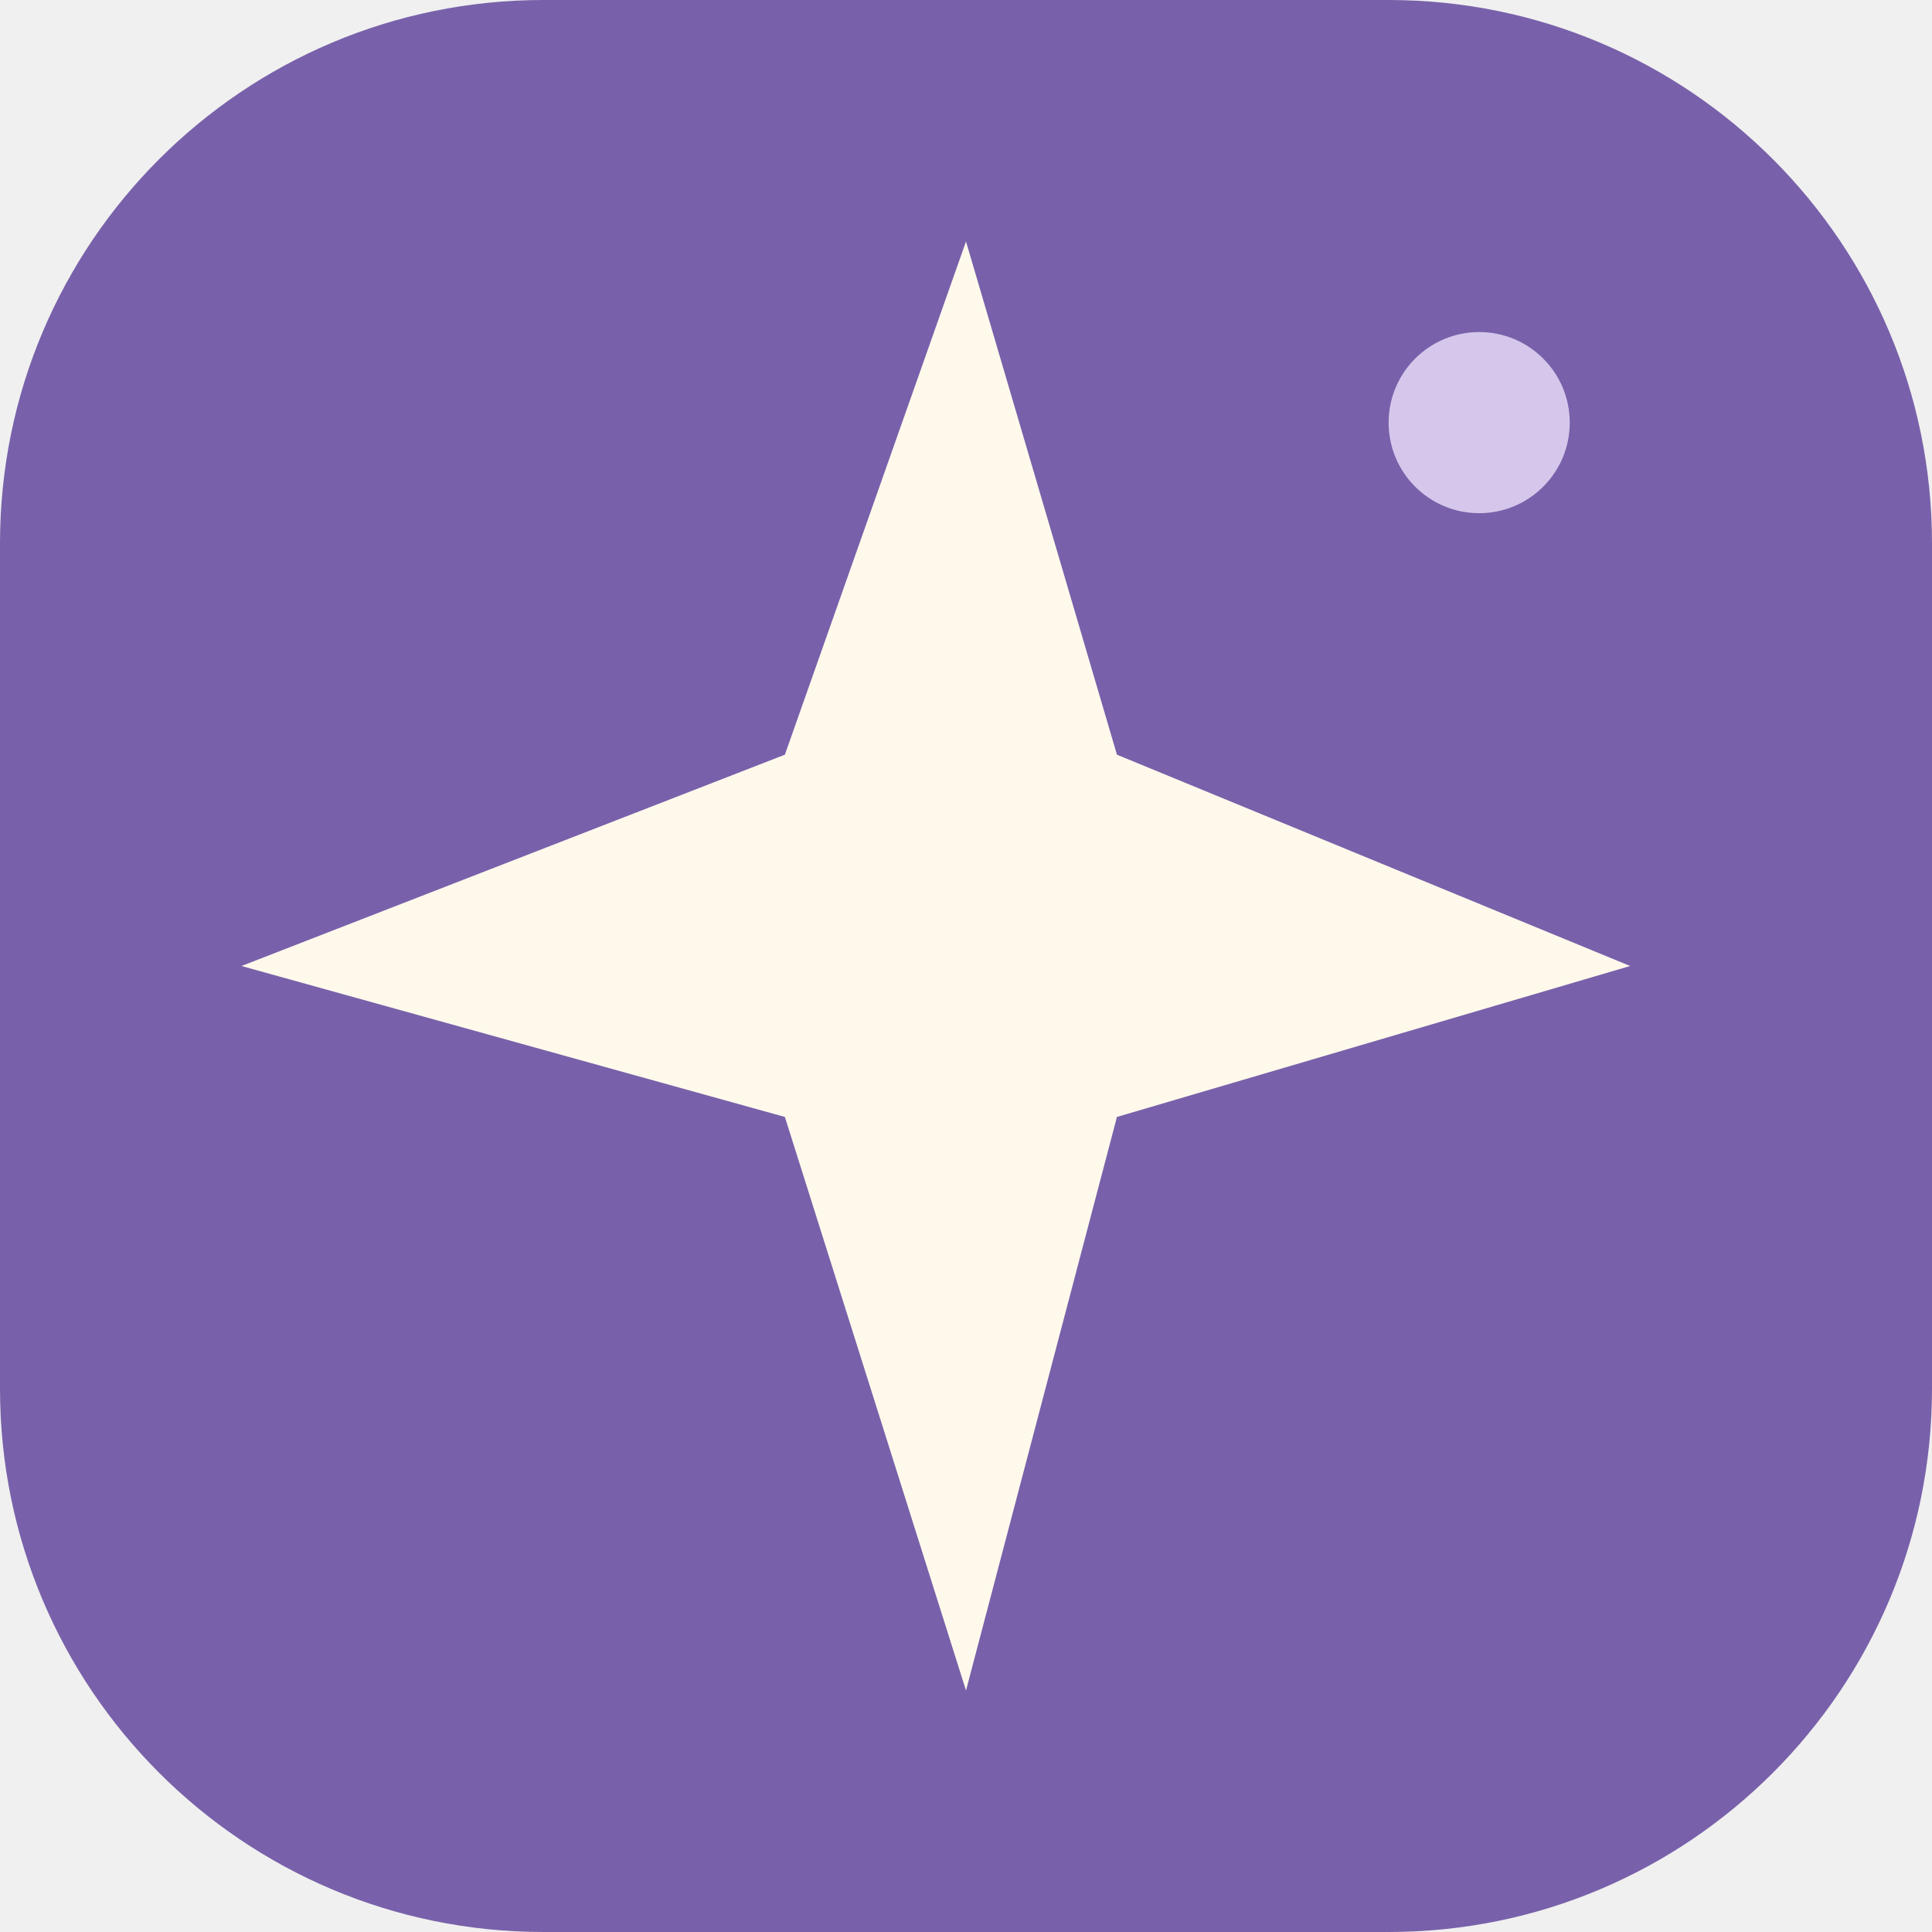
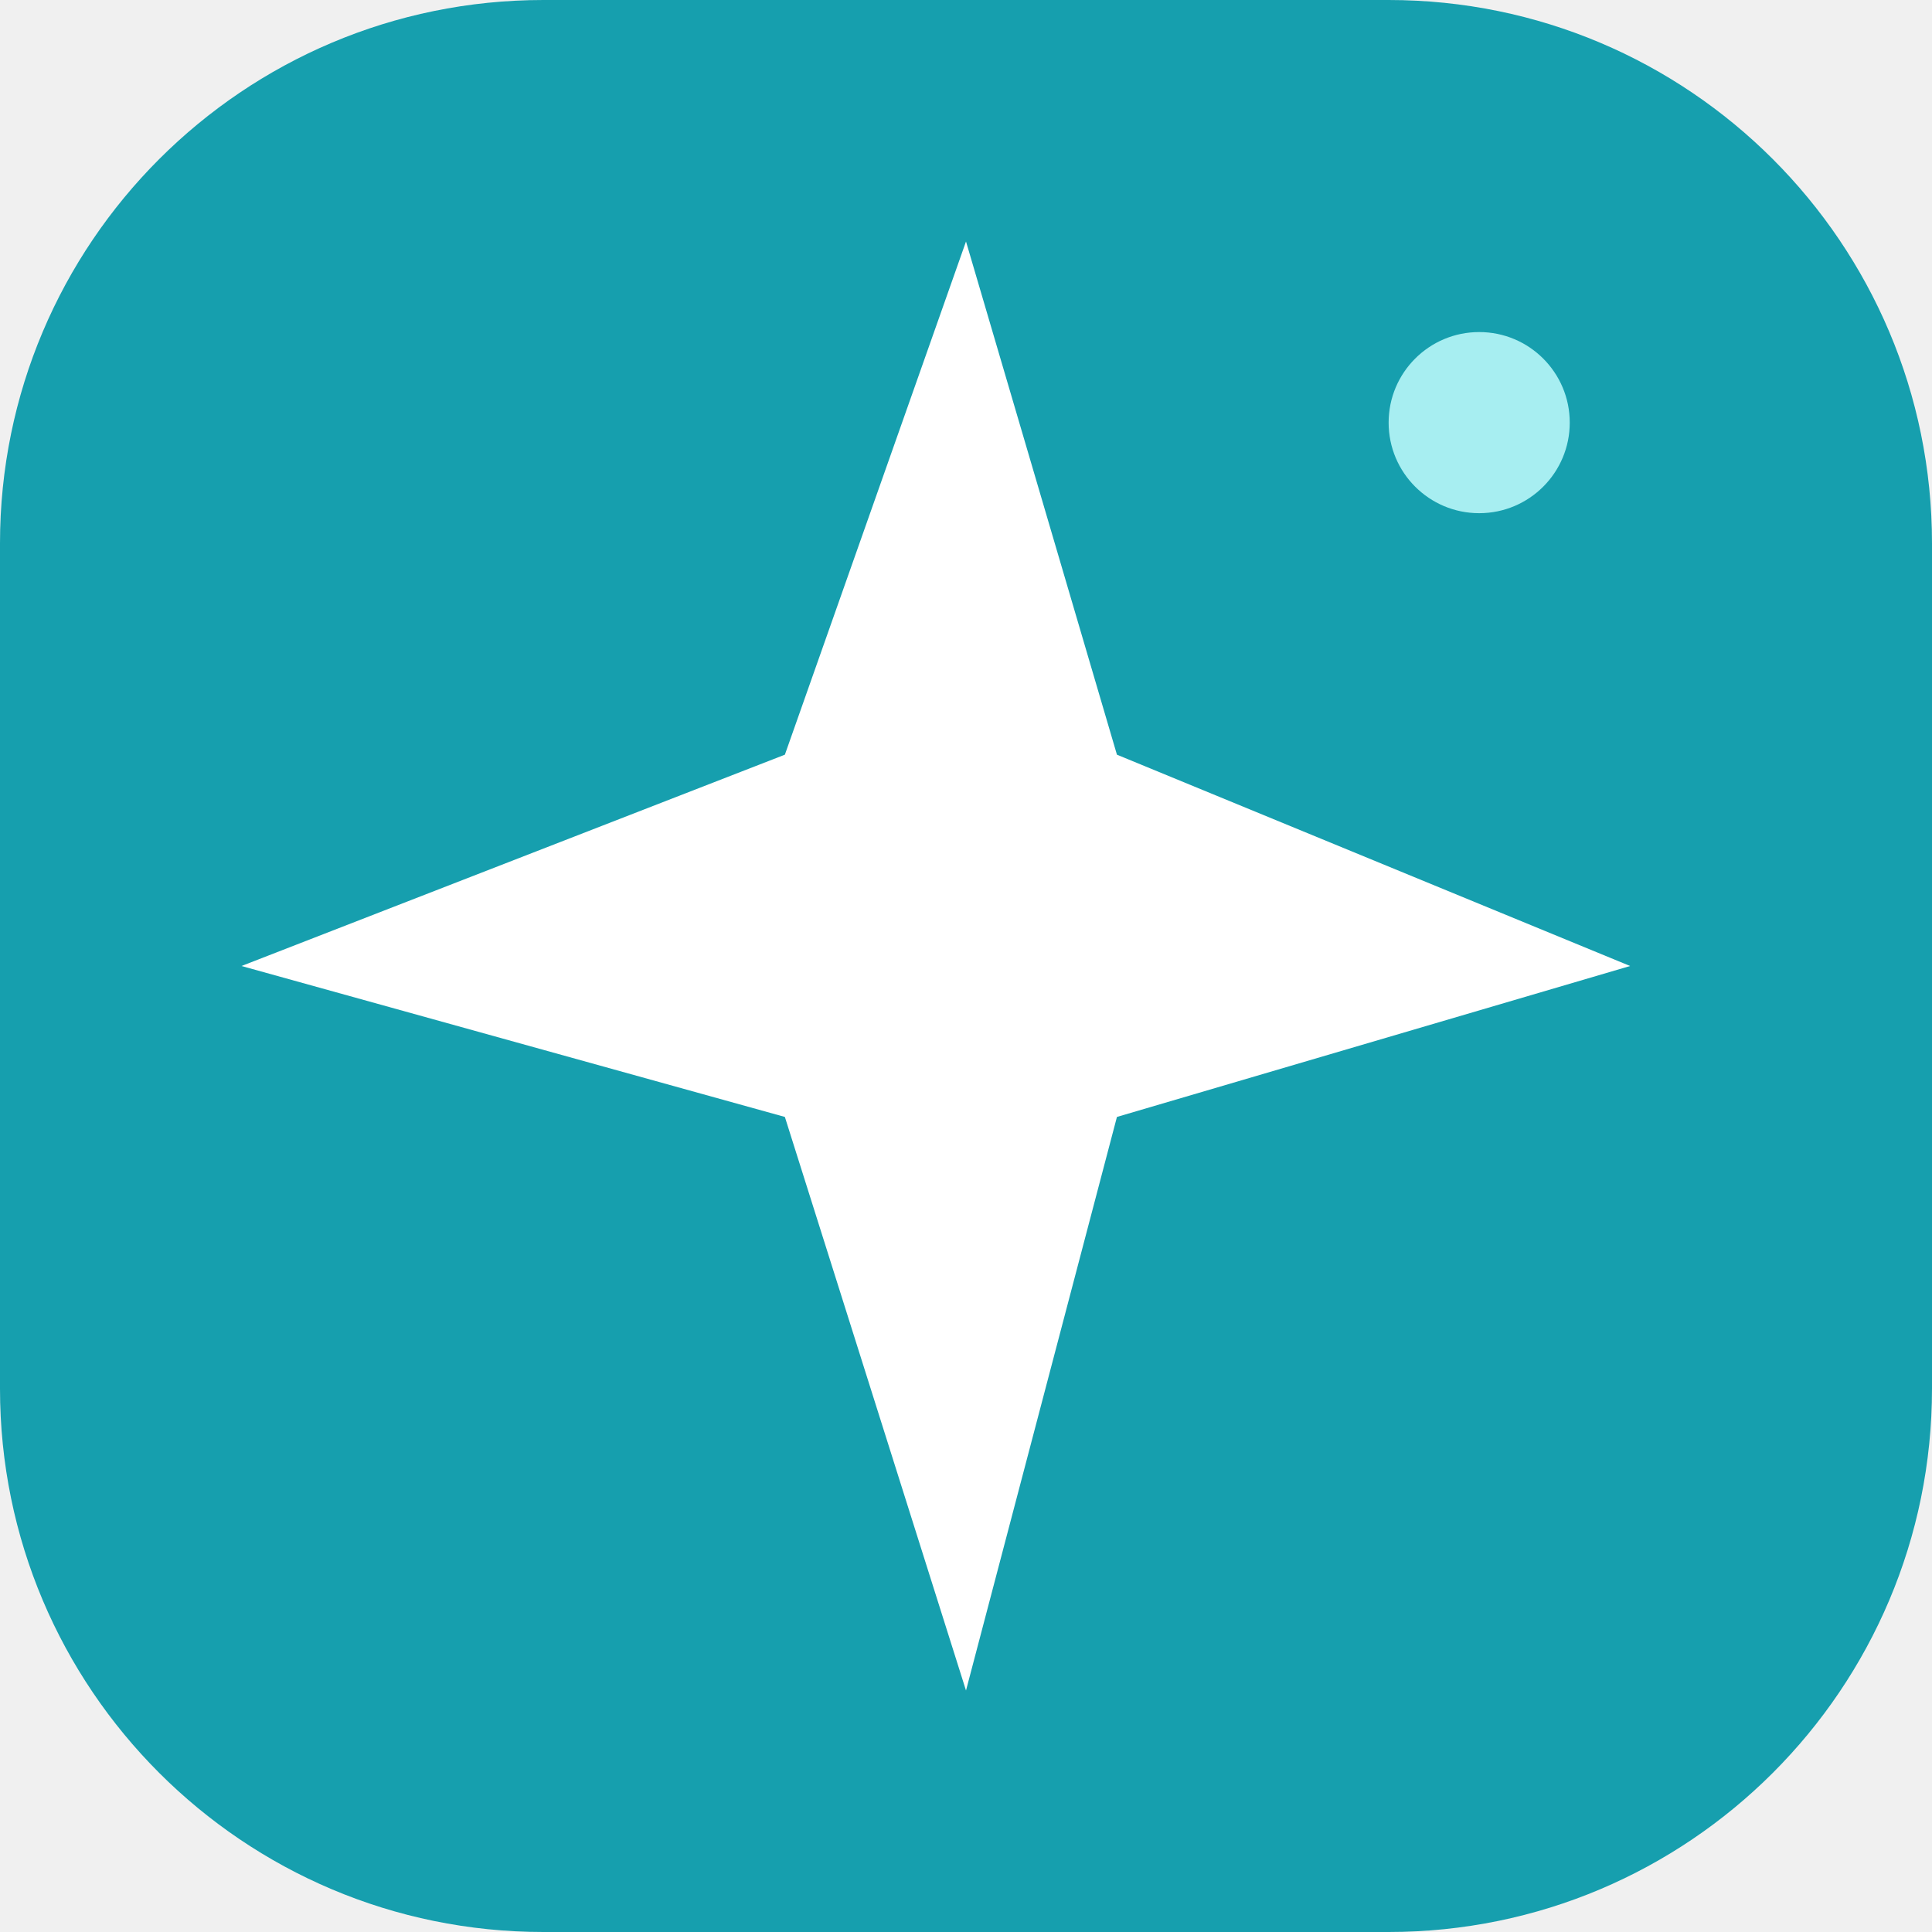
<svg xmlns="http://www.w3.org/2000/svg" viewBox="0 0 64 64">
-   <rect width="64" height="64" rx="18" fill="#7861aa" />
-   <path d="m32 8 5 17 17 7-17 5-5 19-6-19-18-5 18-7z" fill="#fff9ec" />
-   <circle cx="49" cy="14" r="3" fill="#d5c7eb" />
+   <rect width="64" height="64" rx="18" fill="#169fae" />
+   <path d="m32 8 5 17 17 7-17 5-5 19-6-19-18-5 18-7z" fill="#fff" />
+   <circle cx="49" cy="14" r="3" fill="#a7eef1" />
</svg>
